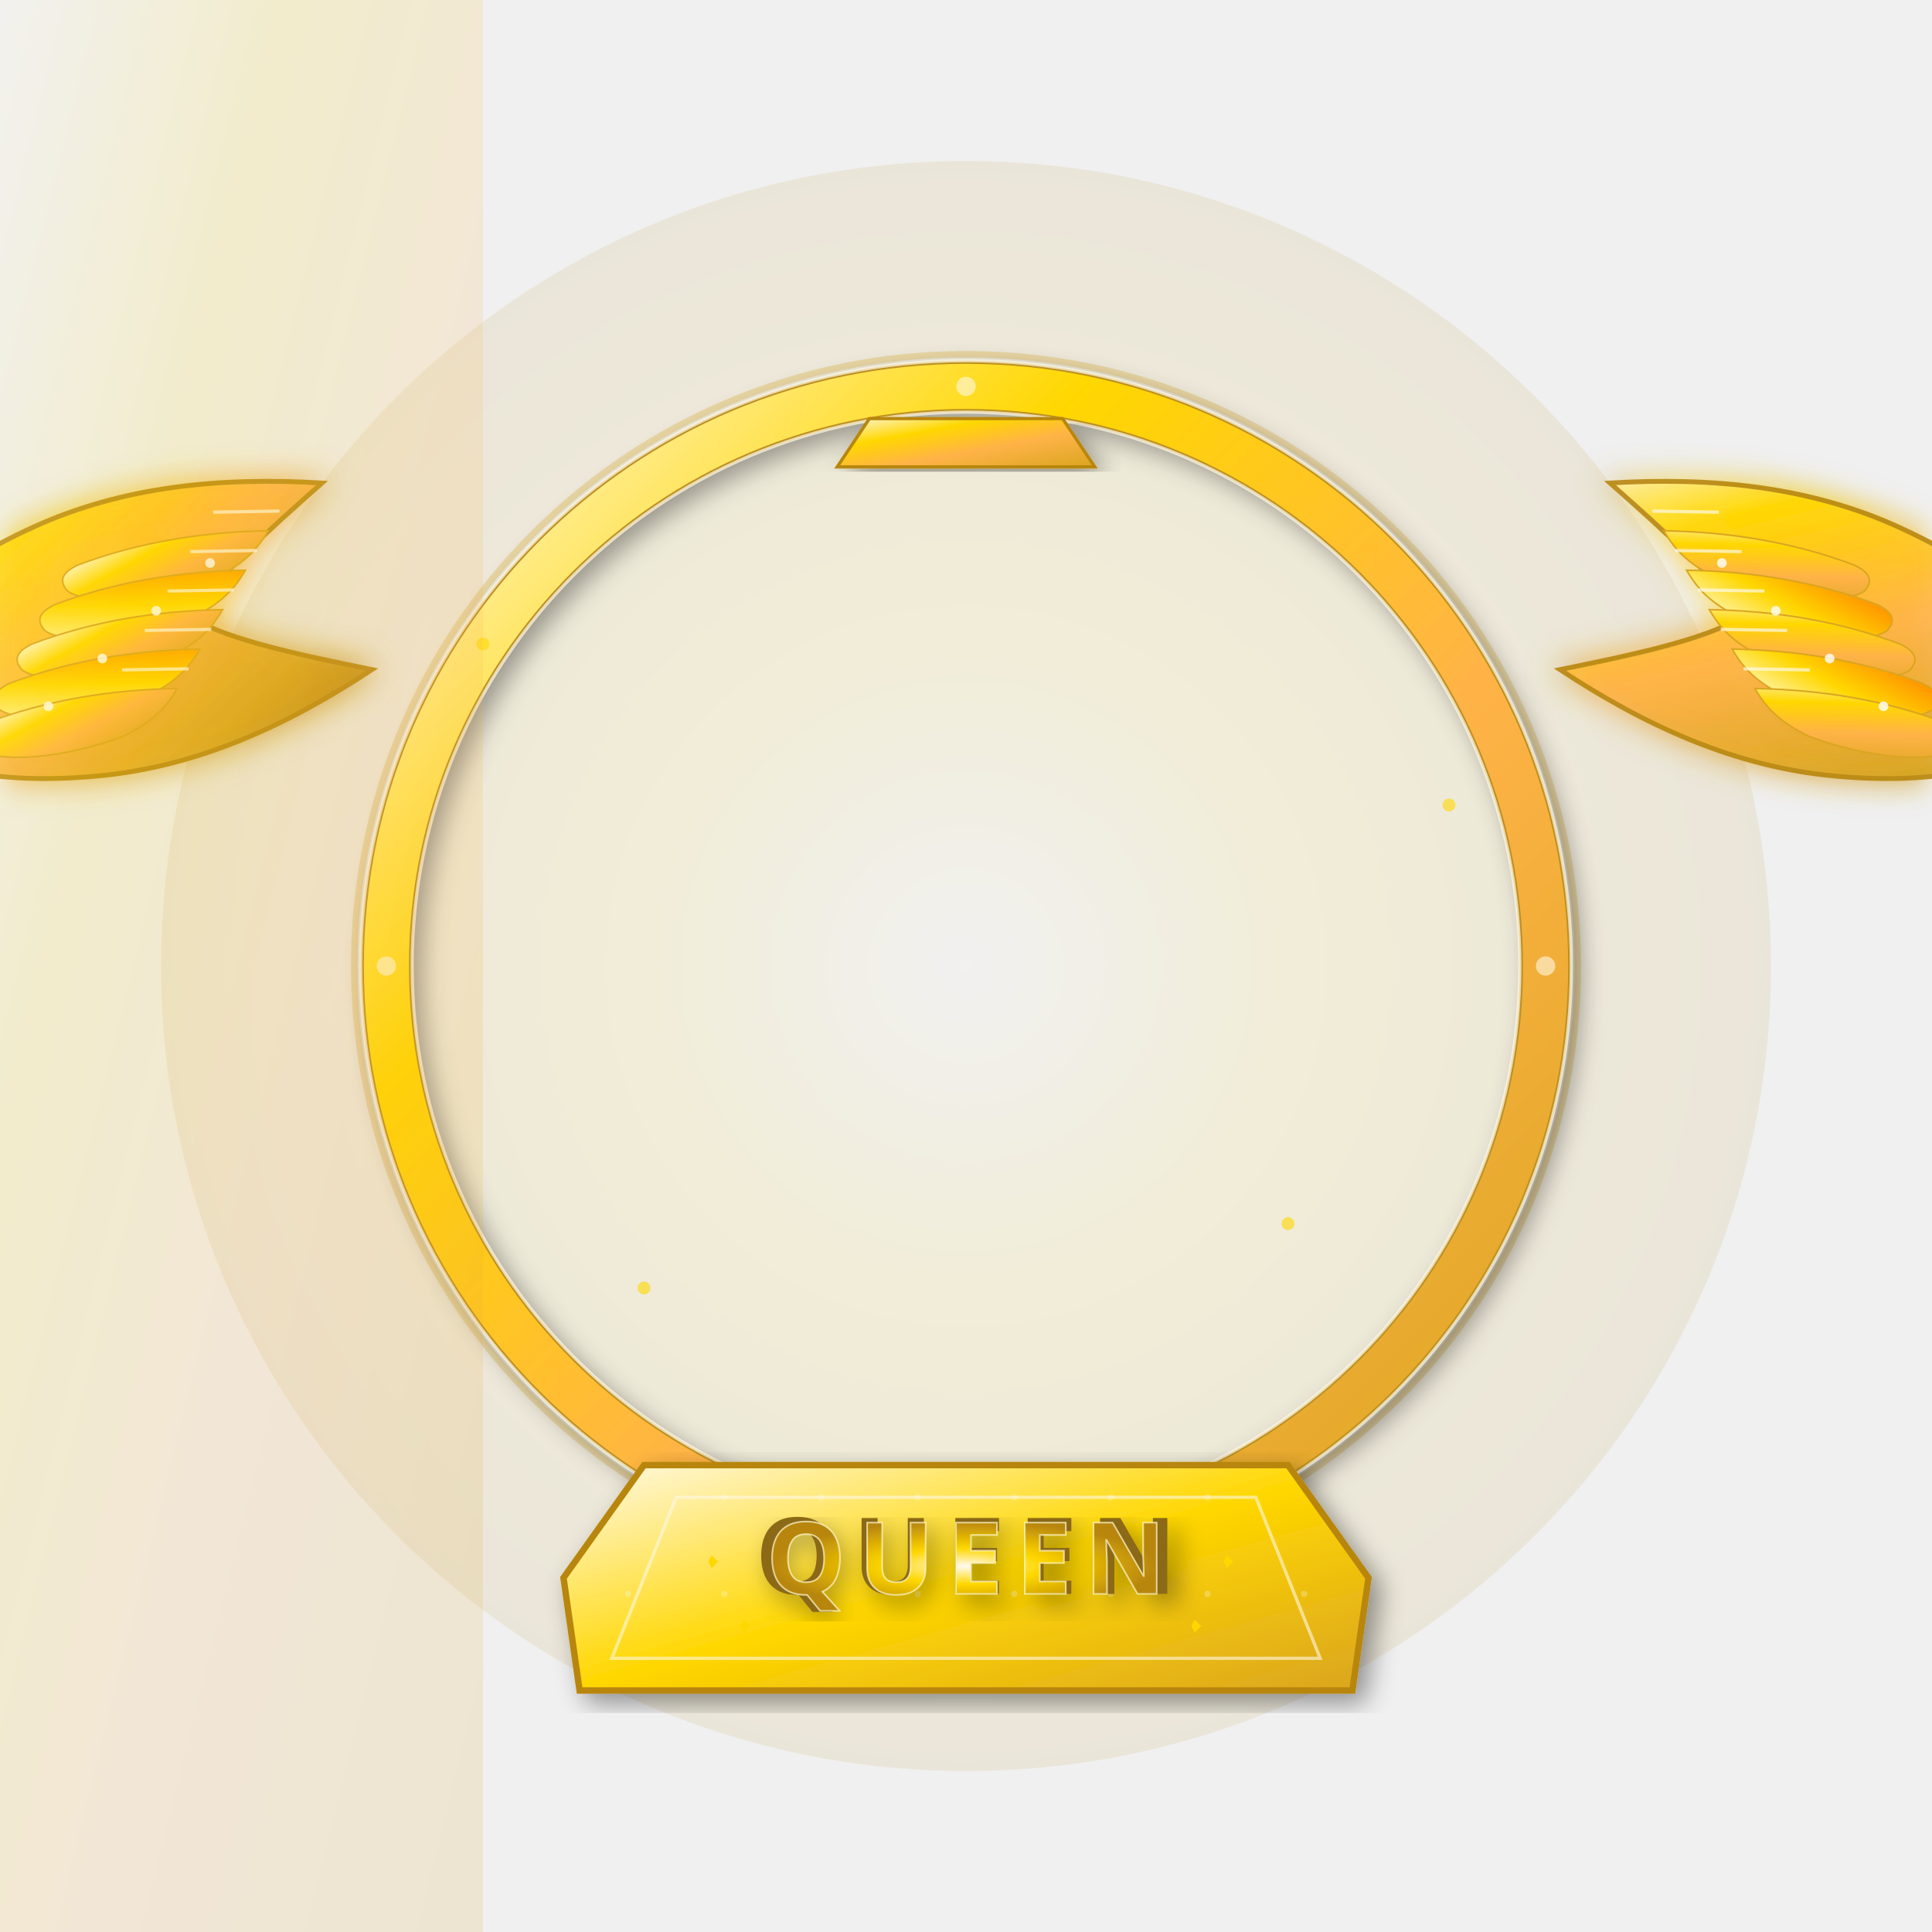
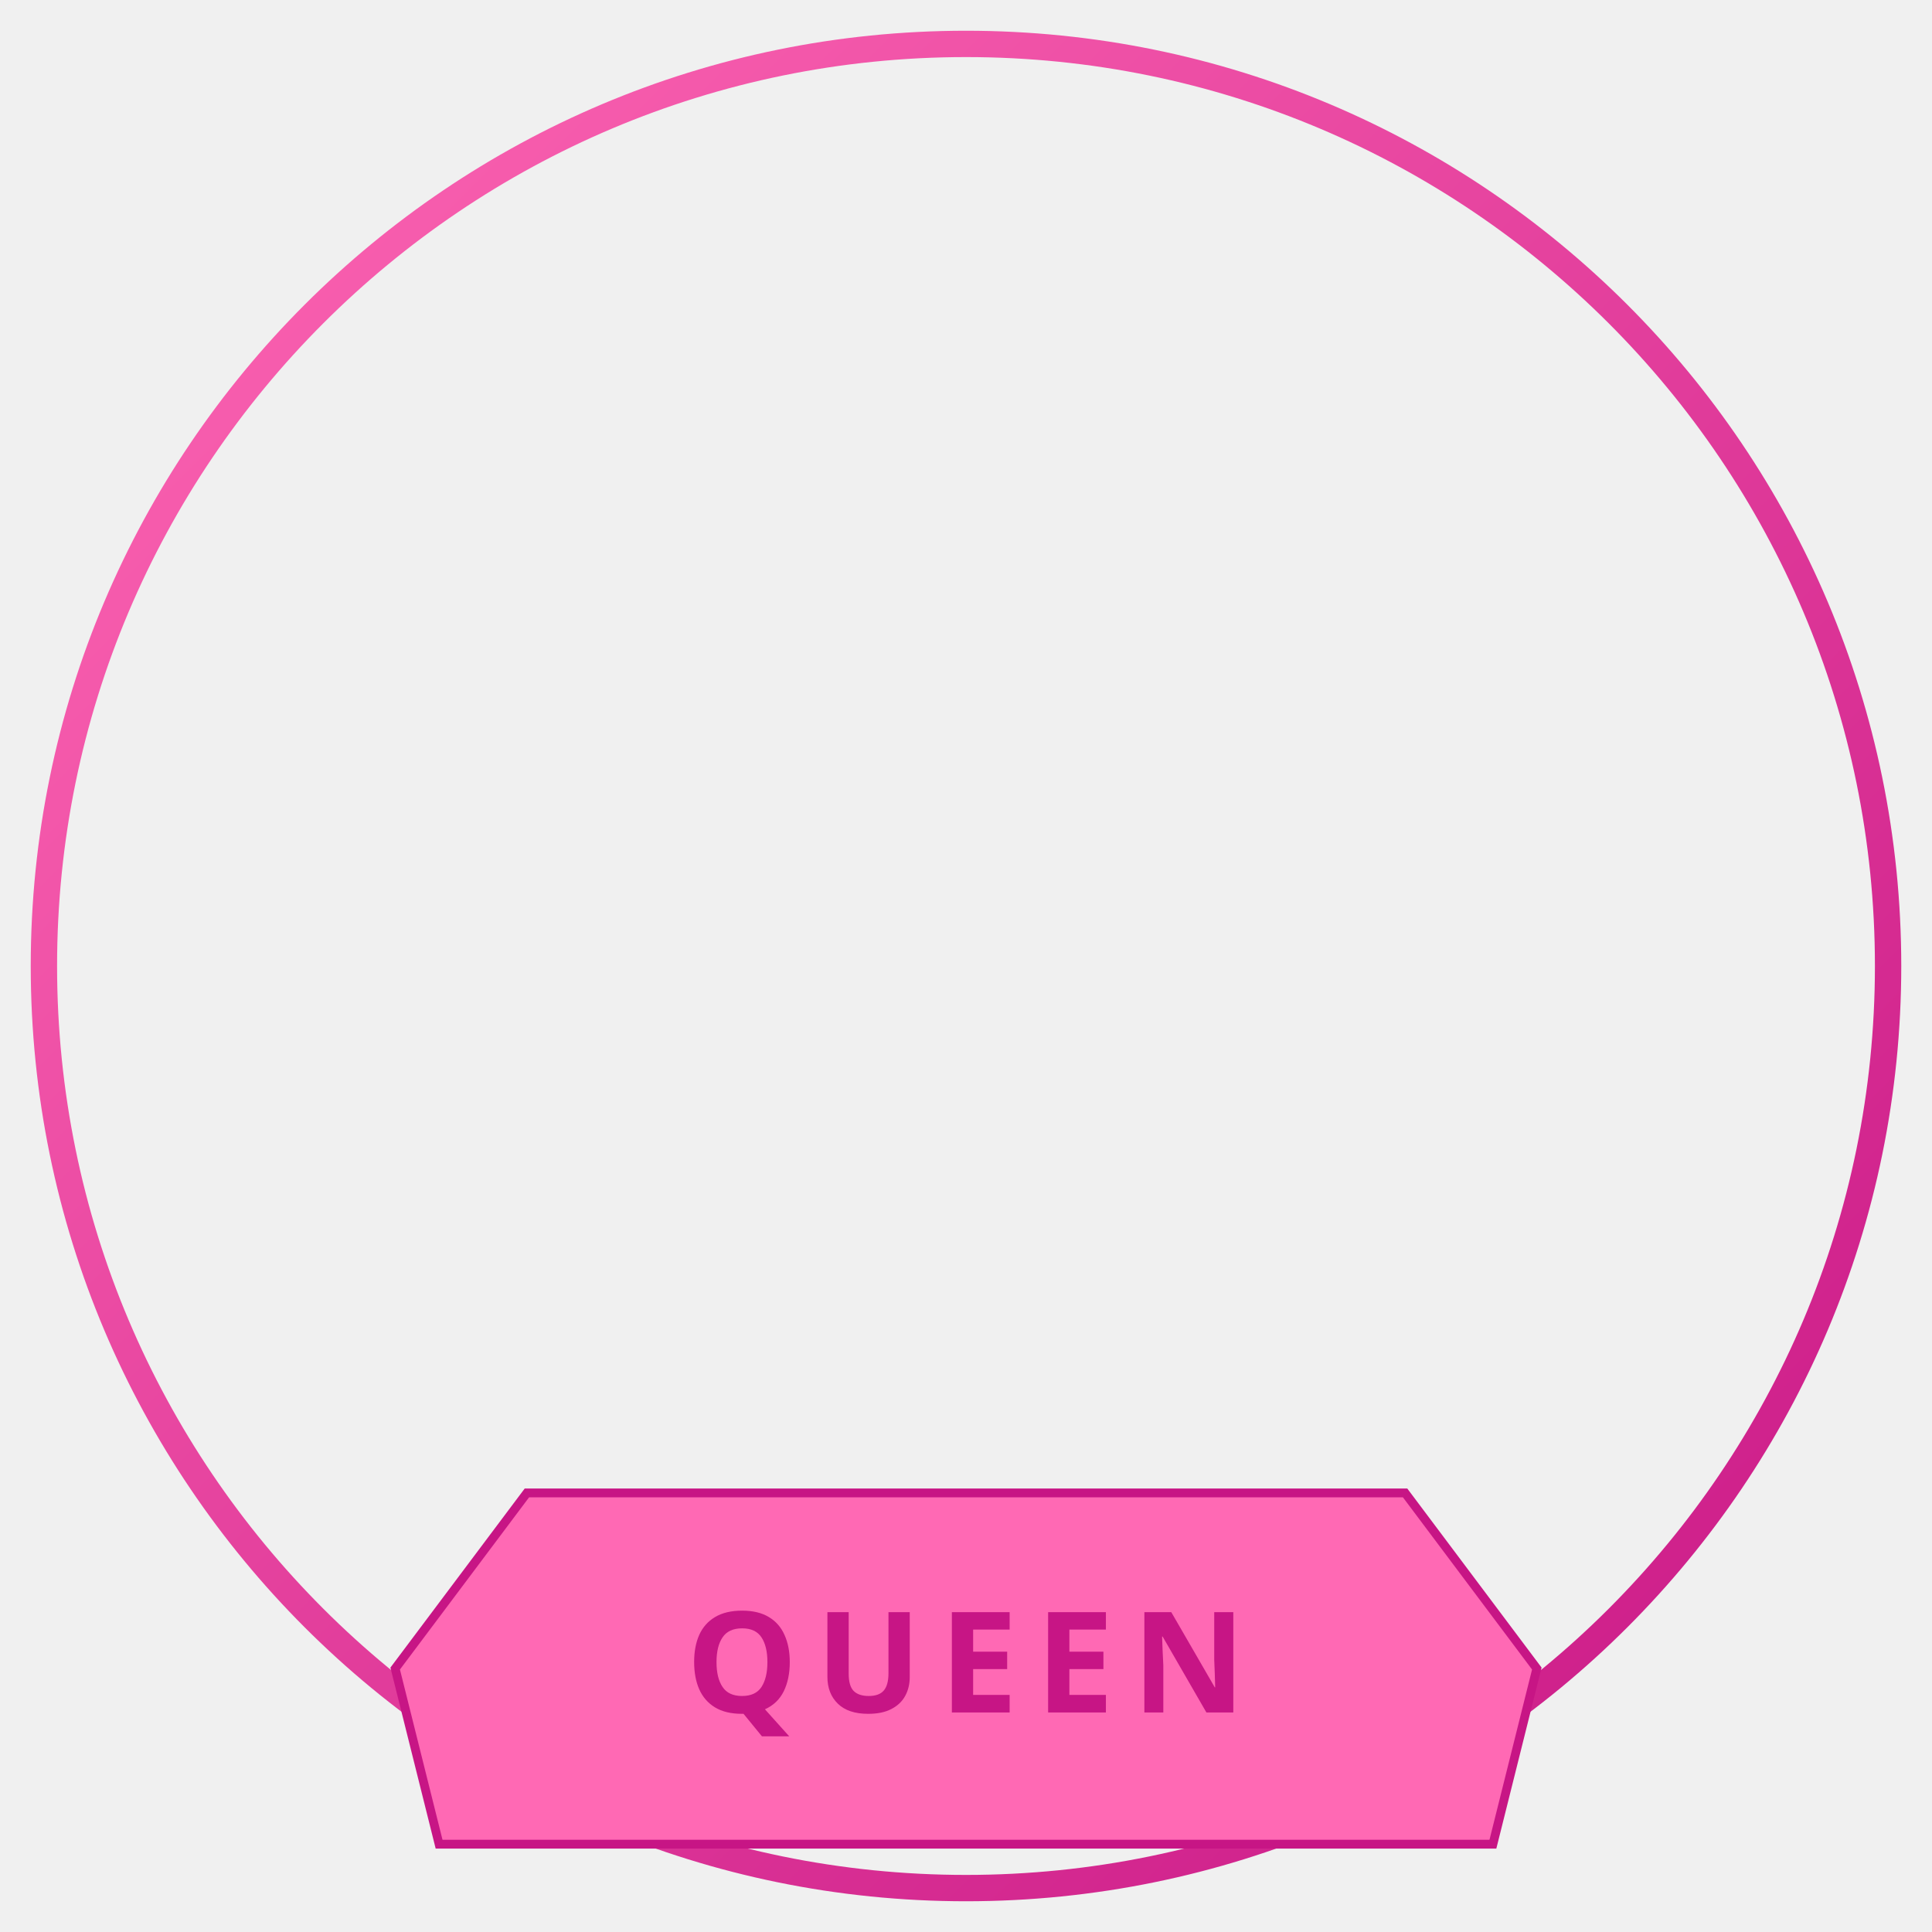
- <svg xmlns="http://www.w3.org/2000/svg" width="600" height="600" viewBox="0 0 600 600" fill="none">
+ <svg xmlns="http://www.w3.org/2000/svg" width="220" height="220" viewBox="0 0 220 220" fill="none">
  <defs>
-     <linearGradient id="goldWingGrad1" x1="0" y1="0" x2="1" y2="1">
-       <stop offset="0%" stop-color="#fff9e6" />
-       <stop offset="30%" stop-color="#ffd700" />
-       <stop offset="60%" stop-color="#ffb347" />
-       <stop offset="100%" stop-color="#daa520" />
-     </linearGradient>
-     <linearGradient id="goldWingGrad2" x1="0" y1="1" x2="1" y2="0">
-       <stop offset="0%" stop-color="#fffacd" />
-       <stop offset="50%" stop-color="#ffd700" />
-       <stop offset="100%" stop-color="#ff8c00" />
-     </linearGradient>
-     <radialGradient id="goldRadialWing" cx="50%" cy="50%" r="50%">
-       <stop offset="0%" stop-color="#fffaf0" />
-       <stop offset="40%" stop-color="#ffd700" />
-       <stop offset="100%" stop-color="#b8860b" />
-     </radialGradient>
-     <linearGradient id="ringGoldGrad" x1="0" y1="0" x2="1" y2="1">
-       <stop offset="0%" stop-color="#fffacd" />
-       <stop offset="50%" stop-color="#ffd700" />
-       <stop offset="100%" stop-color="#daa520" />
-     </linearGradient>
-     <linearGradient id="gemGrad" x1="0" y1="0" x2="0" y2="1">
-       <stop offset="0%" stop-color="#ff6b6b" />
-       <stop offset="50%" stop-color="#dc143c" />
-       <stop offset="100%" stop-color="#8b0000" />
-     </linearGradient>
-     <linearGradient id="bannerGoldGrad" x1="0" y1="0" x2="1" y2="1">
-       <stop offset="0%" stop-color="#fff9e6" />
-       <stop offset="50%" stop-color="#ffd700" />
-       <stop offset="100%" stop-color="#daa520" />
-     </linearGradient>
-     <filter id="goldGlow">
-       <feGaussianBlur stdDeviation="5" result="coloredBlur" />
-       <feMerge>
-         <feMergeNode in="coloredBlur" />
-         <feMergeNode in="SourceGraphic" />
-       </feMerge>
-     </filter>
-     <filter id="dropShadow">
-       <feDropShadow dx="3" dy="3" stdDeviation="4" flood-opacity="0.4" />
-     </filter>
-     <filter id="innerGlow">
-       <feFlood flood-color="#ffd700" flood-opacity="0.5" />
-       <feComposite in2="SourceAlpha" operator="out" />
-       <feGaussianBlur stdDeviation="3" />
-       <feComposite operator="atop" in2="SourceGraphic" />
-     </filter>
-     <pattern id="sparkle" x="0" y="0" width="30" height="30" patternUnits="userSpaceOnUse">
-       <circle cx="15" cy="15" r="1" fill="#ffffff" opacity="0.8">
-         <animate attributeName="r" values="1;3;1" dur="2s" repeatCount="indefinite" />
-       </circle>
-     </pattern>
-     <linearGradient id="featherGrad" x1="0" y1="0" x2="1" y2="1">
-       <stop offset="0%" stop-color="#fffaf0" />
-       <stop offset="20%" stop-color="#ffd700" />
-       <stop offset="50%" stop-color="#ffb347" />
-       <stop offset="80%" stop-color="#daa520" />
-       <stop offset="100%" stop-color="#b8860b" />
+     <linearGradient id="frameGrad" x1="0" y1="0" x2="1" y2="1">
+       <stop offset="0%" stop-color="#ff69b4" />
+       <stop offset="100%" stop-color="#c71585" />
    </linearGradient>
  </defs>
-   <ellipse cx="300" cy="300" rx="250" ry="250" fill="url(#goldRadialWing)" opacity="0.1" />
-   <circle cx="300" cy="300" r="190" fill="none" stroke="#daa520" stroke-width="2" opacity="0.3" />
-   <circle cx="300" cy="300" r="180" fill="none" stroke="#b8860b" stroke-width="16" filter="url(#dropShadow)" opacity="0.9" />
-   <circle cx="300" cy="300" r="180" fill="none" stroke="url(#goldWingGrad1)" stroke-width="14" />
-   <circle cx="300" cy="300" r="172" fill="none" stroke="#fff9e6" stroke-width="1" opacity="0.7" />
-   <circle cx="300" cy="300" r="188" fill="none" stroke="#fff9e6" stroke-width="1" opacity="0.7" />
-   <g opacity="0.6">
-     <circle cx="300" cy="120" r="3" fill="#fff9e6" />
-     <circle cx="300" cy="480" r="3" fill="#fff9e6" />
-     <circle cx="120" cy="300" r="3" fill="#fff9e6" />
-     <circle cx="480" cy="300" r="3" fill="#fff9e6" />
+   <circle cx="110" cy="110" r="105" fill="none" stroke="url(#frameGrad)" stroke-width="3" />
+   <g>
+     <path d="M60,170 L160,170 L175,190 L170,210 L50,210 L45,190 Z" fill="#ff69b4" stroke="#c71585" stroke-width="1" />
+     <text x="110" y="195" text-anchor="middle" fill="#c71585" font-size="16" font-family="Arial Black" font-weight="bold" letter-spacing="2">QUEEN</text>
  </g>
-   <path d="M270 130 L330 130 L340 145 L260 145 Z" fill="url(#goldWingGrad1)" stroke="#b8860b" stroke-width="1" filter="url(#dropShadow)" />
-   <g transform="translate(100,150)" filter="url(#goldGlow)">
-     <g transform="rotate(-15)">
-       <path d="M 0,0 C -30,-10 -60,-15 -90,-10 C -120,-5 -140,5 -150,20 C -155,28 -155,35 -150,42                       C -140,55 -120,65 -90,70 C -60,75 -30,70 0,60                       C -20,50 -40,40 -50,30 C -40,20 -20,10 0,0 Z" fill="url(#featherGrad)" stroke="#b8860b" stroke-width="1.5" opacity="0.9" />
-       <path d="M -20,10 C -40,5 -60,3 -80,5 C -85,6 -87,8 -85,12 C -80,18 -60,22 -40,20 C -30,18 -25,15 -20,10 Z" fill="url(#goldWingGrad1)" stroke="#daa520" stroke-width="0.5" />
-       <path d="M -30,20 C -50,15 -70,13 -90,15 C -95,16 -97,18 -95,22 C -90,28 -70,32 -50,30 C -40,28 -35,25 -30,20 Z" fill="url(#goldWingGrad2)" stroke="#daa520" stroke-width="0.5" />
-       <path d="M -40,30 C -60,25 -80,23 -100,25 C -105,26 -107,28 -105,32 C -100,38 -80,42 -60,40 C -50,38 -45,35 -40,30 Z" fill="url(#goldWingGrad1)" stroke="#daa520" stroke-width="0.5" />
-       <path d="M -50,40 C -70,35 -90,33 -110,35 C -115,36 -117,38 -115,42 C -110,48 -90,52 -70,50 C -60,48 -55,45 -50,40 Z" fill="url(#goldWingGrad2)" stroke="#daa520" stroke-width="0.5" />
-       <path d="M -60,50 C -80,45 -100,43 -120,45 C -125,46 -127,48 -125,52 C -120,58 -100,62 -80,60 C -70,58 -65,55 -60,50 Z" fill="url(#goldWingGrad1)" stroke="#daa520" stroke-width="0.5" />
-       <g opacity="0.7">
-         <path d="M -15,5 L -35,0" stroke="#fff9e6" stroke-width="1" />
-         <path d="M -25,15 L -45,10" stroke="#fff9e6" stroke-width="1" />
-         <path d="M -35,25 L -55,20" stroke="#fff9e6" stroke-width="1" />
-         <path d="M -45,35 L -65,30" stroke="#fff9e6" stroke-width="1" />
-         <path d="M -55,45 L -75,40" stroke="#fff9e6" stroke-width="1" />
-       </g>
-       <circle cx="-40" cy="15" r="1.5" fill="#ffffff" opacity="0.8" />
-       <circle cx="-60" cy="25" r="1.5" fill="#ffffff" opacity="0.8" />
-       <circle cx="-80" cy="35" r="1.5" fill="#ffffff" opacity="0.8" />
-       <circle cx="-100" cy="45" r="1.5" fill="#ffffff" opacity="0.8" />
-       <animateTransform attributeName="transform" attributeType="XML" type="rotate" values="-15;-5;-15" dur="4s" repeatCount="indefinite" />
-     </g>
-   </g>
-   <g transform="translate(500,150)" filter="url(#goldGlow)">
-     <g transform="rotate(15)">
-       <path d="M 0,0 C 30,-10 60,-15 90,-10 C 120,-5 140,5 150,20 C 155,28 155,35 150,42                       C 140,55 120,65 90,70 C 60,75 30,70 0,60                       C 20,50 40,40 50,30 C 40,20 20,10 0,0 Z" fill="url(#featherGrad)" stroke="#b8860b" stroke-width="1.5" opacity="0.9" />
-       <path d="M 20,10 C 40,5 60,3 80,5 C 85,6 87,8 85,12 C 80,18 60,22 40,20 C 30,18 25,15 20,10 Z" fill="url(#goldWingGrad1)" stroke="#daa520" stroke-width="0.5" />
-       <path d="M 30,20 C 50,15 70,13 90,15 C 95,16 97,18 95,22 C 90,28 70,32 50,30 C 40,28 35,25 30,20 Z" fill="url(#goldWingGrad2)" stroke="#daa520" stroke-width="0.5" />
-       <path d="M 40,30 C 60,25 80,23 100,25 C 105,26 107,28 105,32 C 100,38 80,42 60,40 C 50,38 45,35 40,30 Z" fill="url(#goldWingGrad1)" stroke="#daa520" stroke-width="0.5" />
-       <path d="M 50,40 C 70,35 90,33 110,35 C 115,36 117,38 115,42 C 110,48 90,52 70,50 C 60,48 55,45 50,40 Z" fill="url(#goldWingGrad2)" stroke="#daa520" stroke-width="0.5" />
-       <path d="M 60,50 C 80,45 100,43 120,45 C 125,46 127,48 125,52 C 120,58 100,62 80,60 C 70,58 65,55 60,50 Z" fill="url(#goldWingGrad1)" stroke="#daa520" stroke-width="0.5" />
-       <g opacity="0.7">
-         <path d="M 15,5 L 35,0" stroke="#fff9e6" stroke-width="1" />
-         <path d="M 25,15 L 45,10" stroke="#fff9e6" stroke-width="1" />
-         <path d="M 35,25 L 55,20" stroke="#fff9e6" stroke-width="1" />
-         <path d="M 45,35 L 65,30" stroke="#fff9e6" stroke-width="1" />
-         <path d="M 55,45 L 75,40" stroke="#fff9e6" stroke-width="1" />
-       </g>
-       <circle cx="40" cy="15" r="1.5" fill="#ffffff" opacity="0.8" />
-       <circle cx="60" cy="25" r="1.5" fill="#ffffff" opacity="0.8" />
-       <circle cx="80" cy="35" r="1.5" fill="#ffffff" opacity="0.8" />
-       <circle cx="100" cy="45" r="1.5" fill="#ffffff" opacity="0.8" />
-       <animateTransform attributeName="transform" attributeType="XML" type="rotate" values="15;5;15" dur="4s" repeatCount="indefinite" />
-     </g>
-   </g>
-   <g filter="url(#dropShadow)">
-     <path d="M200,455 L400,455 L425,490 L420,525 L180,525 L175,490 Z" fill="url(#bannerGoldGrad)" stroke="#b8860b" stroke-width="2" />
-     <path d="M205,460 L395,460 L415,520 L185,520 Z" fill="url(#sparkle)" opacity="0.3" />
-     <path d="M210,465 L390,465 L410,515 L190,515 Z" fill="none" stroke="#fff9e6" stroke-width="1" opacity="0.6" />
-     <text x="300" y="495" text-anchor="middle" fill="#8b6914" font-size="33" font-family="Arial Black" font-weight="bold" letter-spacing="4" filter="url(#dropShadow)">QUEEN</text>
-     <text x="300" y="495" text-anchor="middle" fill="url(#goldRadialWing)" font-size="31" font-family="Arial Black" font-weight="bold" letter-spacing="4">QUEEN</text>
-     <text x="300" y="495" text-anchor="middle" fill="none" stroke="#fffacd" stroke-width="0.5" font-size="31" font-family="Arial Black" font-weight="bold" letter-spacing="4" opacity="0.7">QUEEN</text>
-     <g fill="#ffd700">
-       <path d="M 220,485 L221,487 L223,485 L221,483 Z" />
-       <path d="M 380,485 L381,487 L383,485 L381,483 Z" />
-       <path d="M 230,505 L231,507 L233,505 L231,503 Z" />
-       <path d="M 370,505 L371,507 L373,505 L371,503 Z" />
-     </g>
-   </g>
-   <g opacity="0.6">
-     <circle cx="150" cy="200" r="2" fill="#ffd700">
-       <animate attributeName="cy" values="200;150;200" dur="3s" repeatCount="indefinite" />
-       <animate attributeName="opacity" values="0;1;0" dur="3s" repeatCount="indefinite" />
-     </circle>
-     <circle cx="450" cy="250" r="2" fill="#ffd700">
-       <animate attributeName="cy" values="250;200;250" dur="3.5s" repeatCount="indefinite" />
-       <animate attributeName="opacity" values="0;1;0" dur="3.5s" repeatCount="indefinite" />
-     </circle>
-     <circle cx="200" cy="400" r="2" fill="#ffd700">
-       <animate attributeName="cy" values="400;350;400" dur="4s" repeatCount="indefinite" />
-       <animate attributeName="opacity" values="0;1;0" dur="4s" repeatCount="indefinite" />
-     </circle>
-     <circle cx="400" cy="380" r="2" fill="#ffd700">
-       <animate attributeName="cy" values="380;330;380" dur="3.2s" repeatCount="indefinite" />
-       <animate attributeName="opacity" values="0;1;0" dur="3.2s" repeatCount="indefinite" />
-     </circle>
-   </g>
-   <rect x="0" y="0" width="150" height="600" fill="url(#goldWingGrad1)" opacity="0.15">
-     <animateTransform attributeName="transform" type="translate" from="-150 0" to="750 0" dur="4s" repeatCount="indefinite" />
-   </rect>
</svg>
